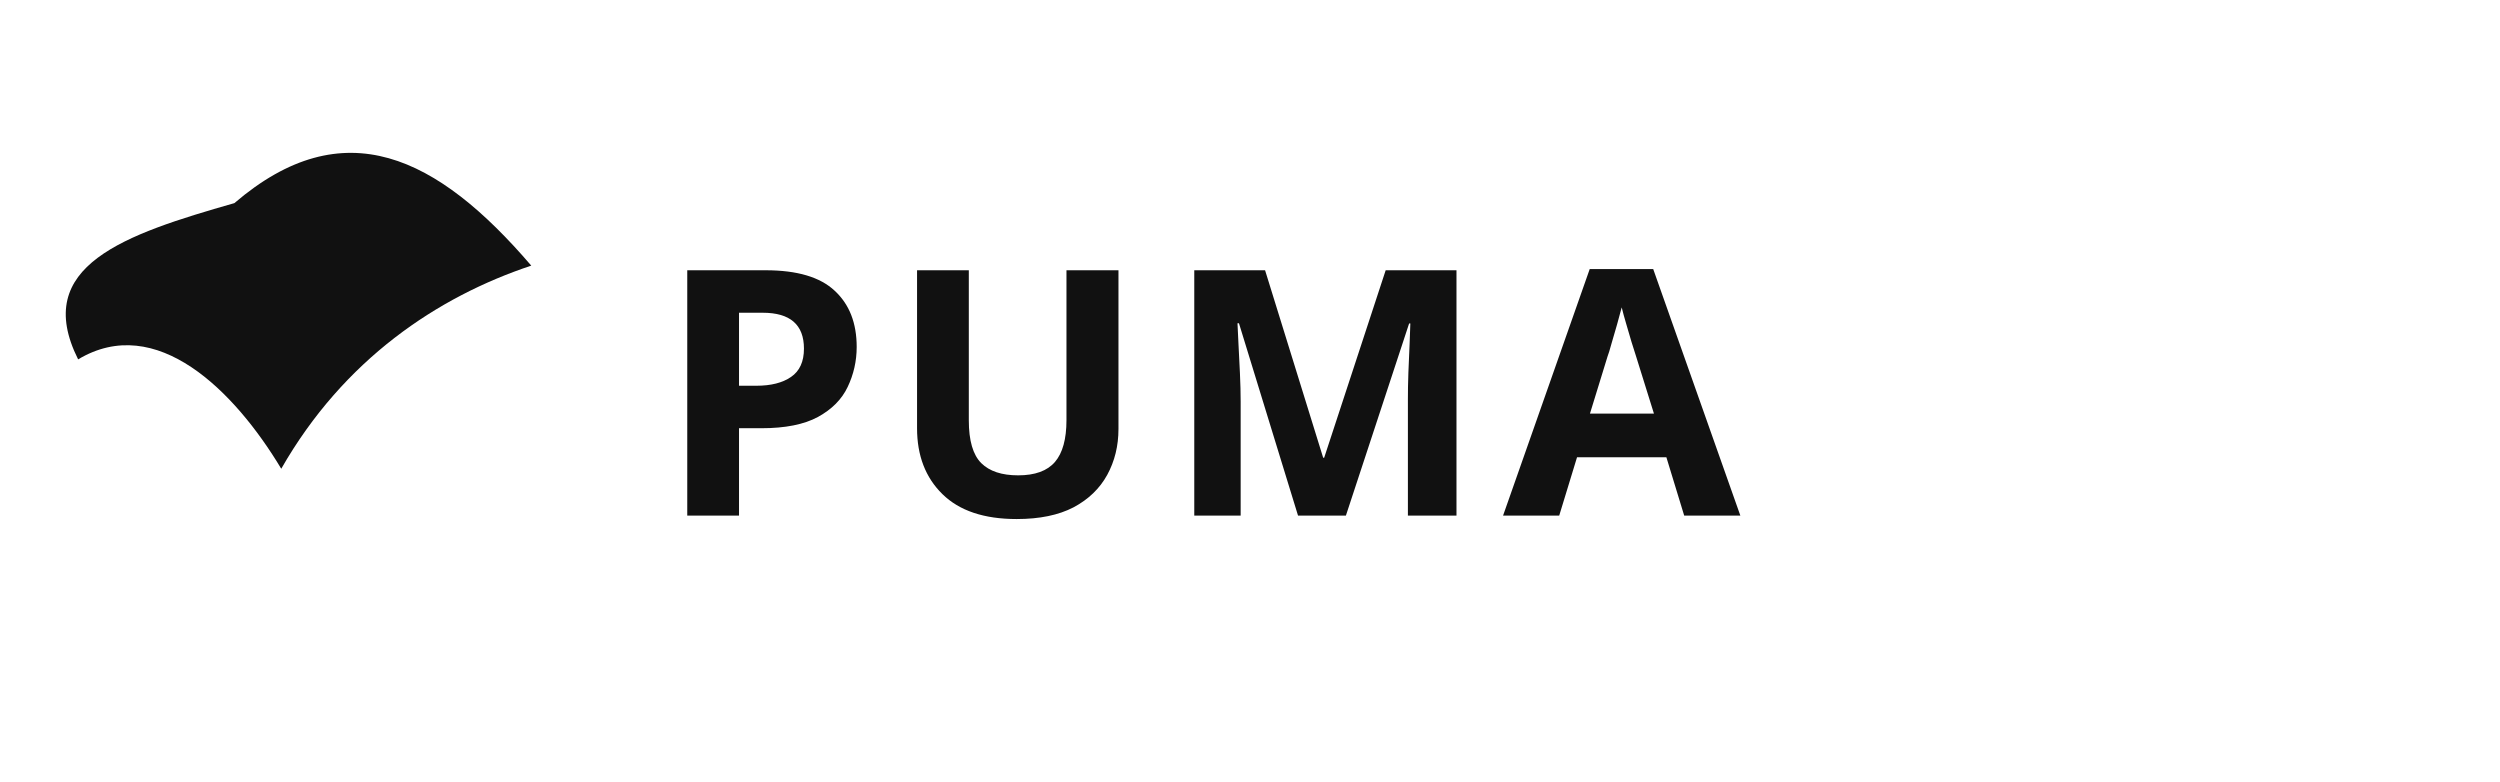
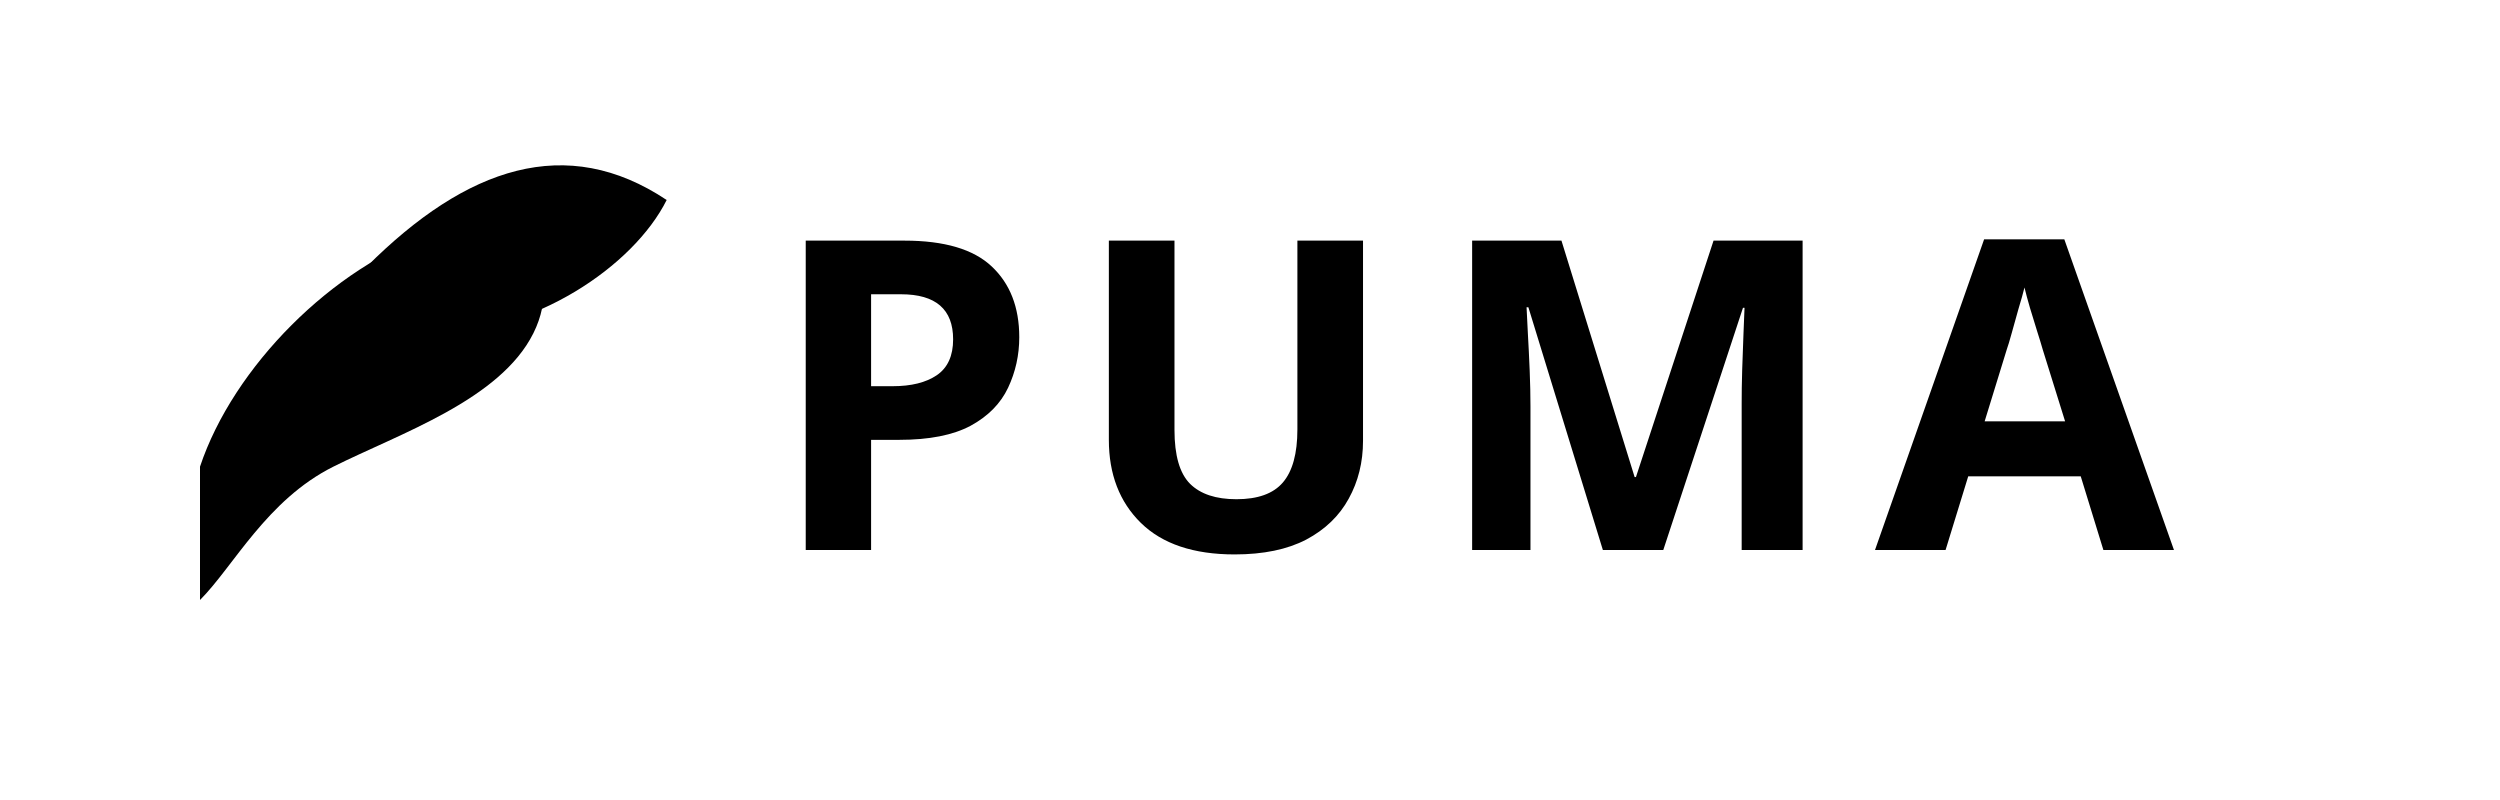
- <svg xmlns="http://www.w3.org/2000/svg" viewBox="0 0 160 50" width="160" height="50">
-   <g transform="translate(0, 5)">
-     <path d="M 15 8 C 22 2, 28 5, 34 12 C 28 14, 22 18, 18 25 C 15 20, 10 15, 5 18 C 2 12, 8 10, 15 8 Z" fill="#111111" />
-     <text x="42" y="28" font-family="'Arial Black', sans-serif" font-weight="900" font-size="22" fill="#111111" letter-spacing="1">PUMA</text>
+ <svg xmlns="http://www.w3.org/2000/svg" viewBox="0 0 150 48" width="150" height="48">
+   <g transform="translate(6, 6)">
+     <path d="M6 22 C8 16 14 10 20 8 C25 6 28 10 26 14 C24 18 18 20 14 22 C10 24 8 28 6 30 Z" fill="#000000" />
+     <path d="M16 10 C22 4 28 2 34 6 C32 10 26 14 20 14 Z" fill="#000000" />
+     <text x="40" y="27" font-family="'Impact', 'Arial Black', sans-serif" font-weight="900" font-size="26" fill="#000000" letter-spacing="2">PUMA</text>
  </g>
</svg>
